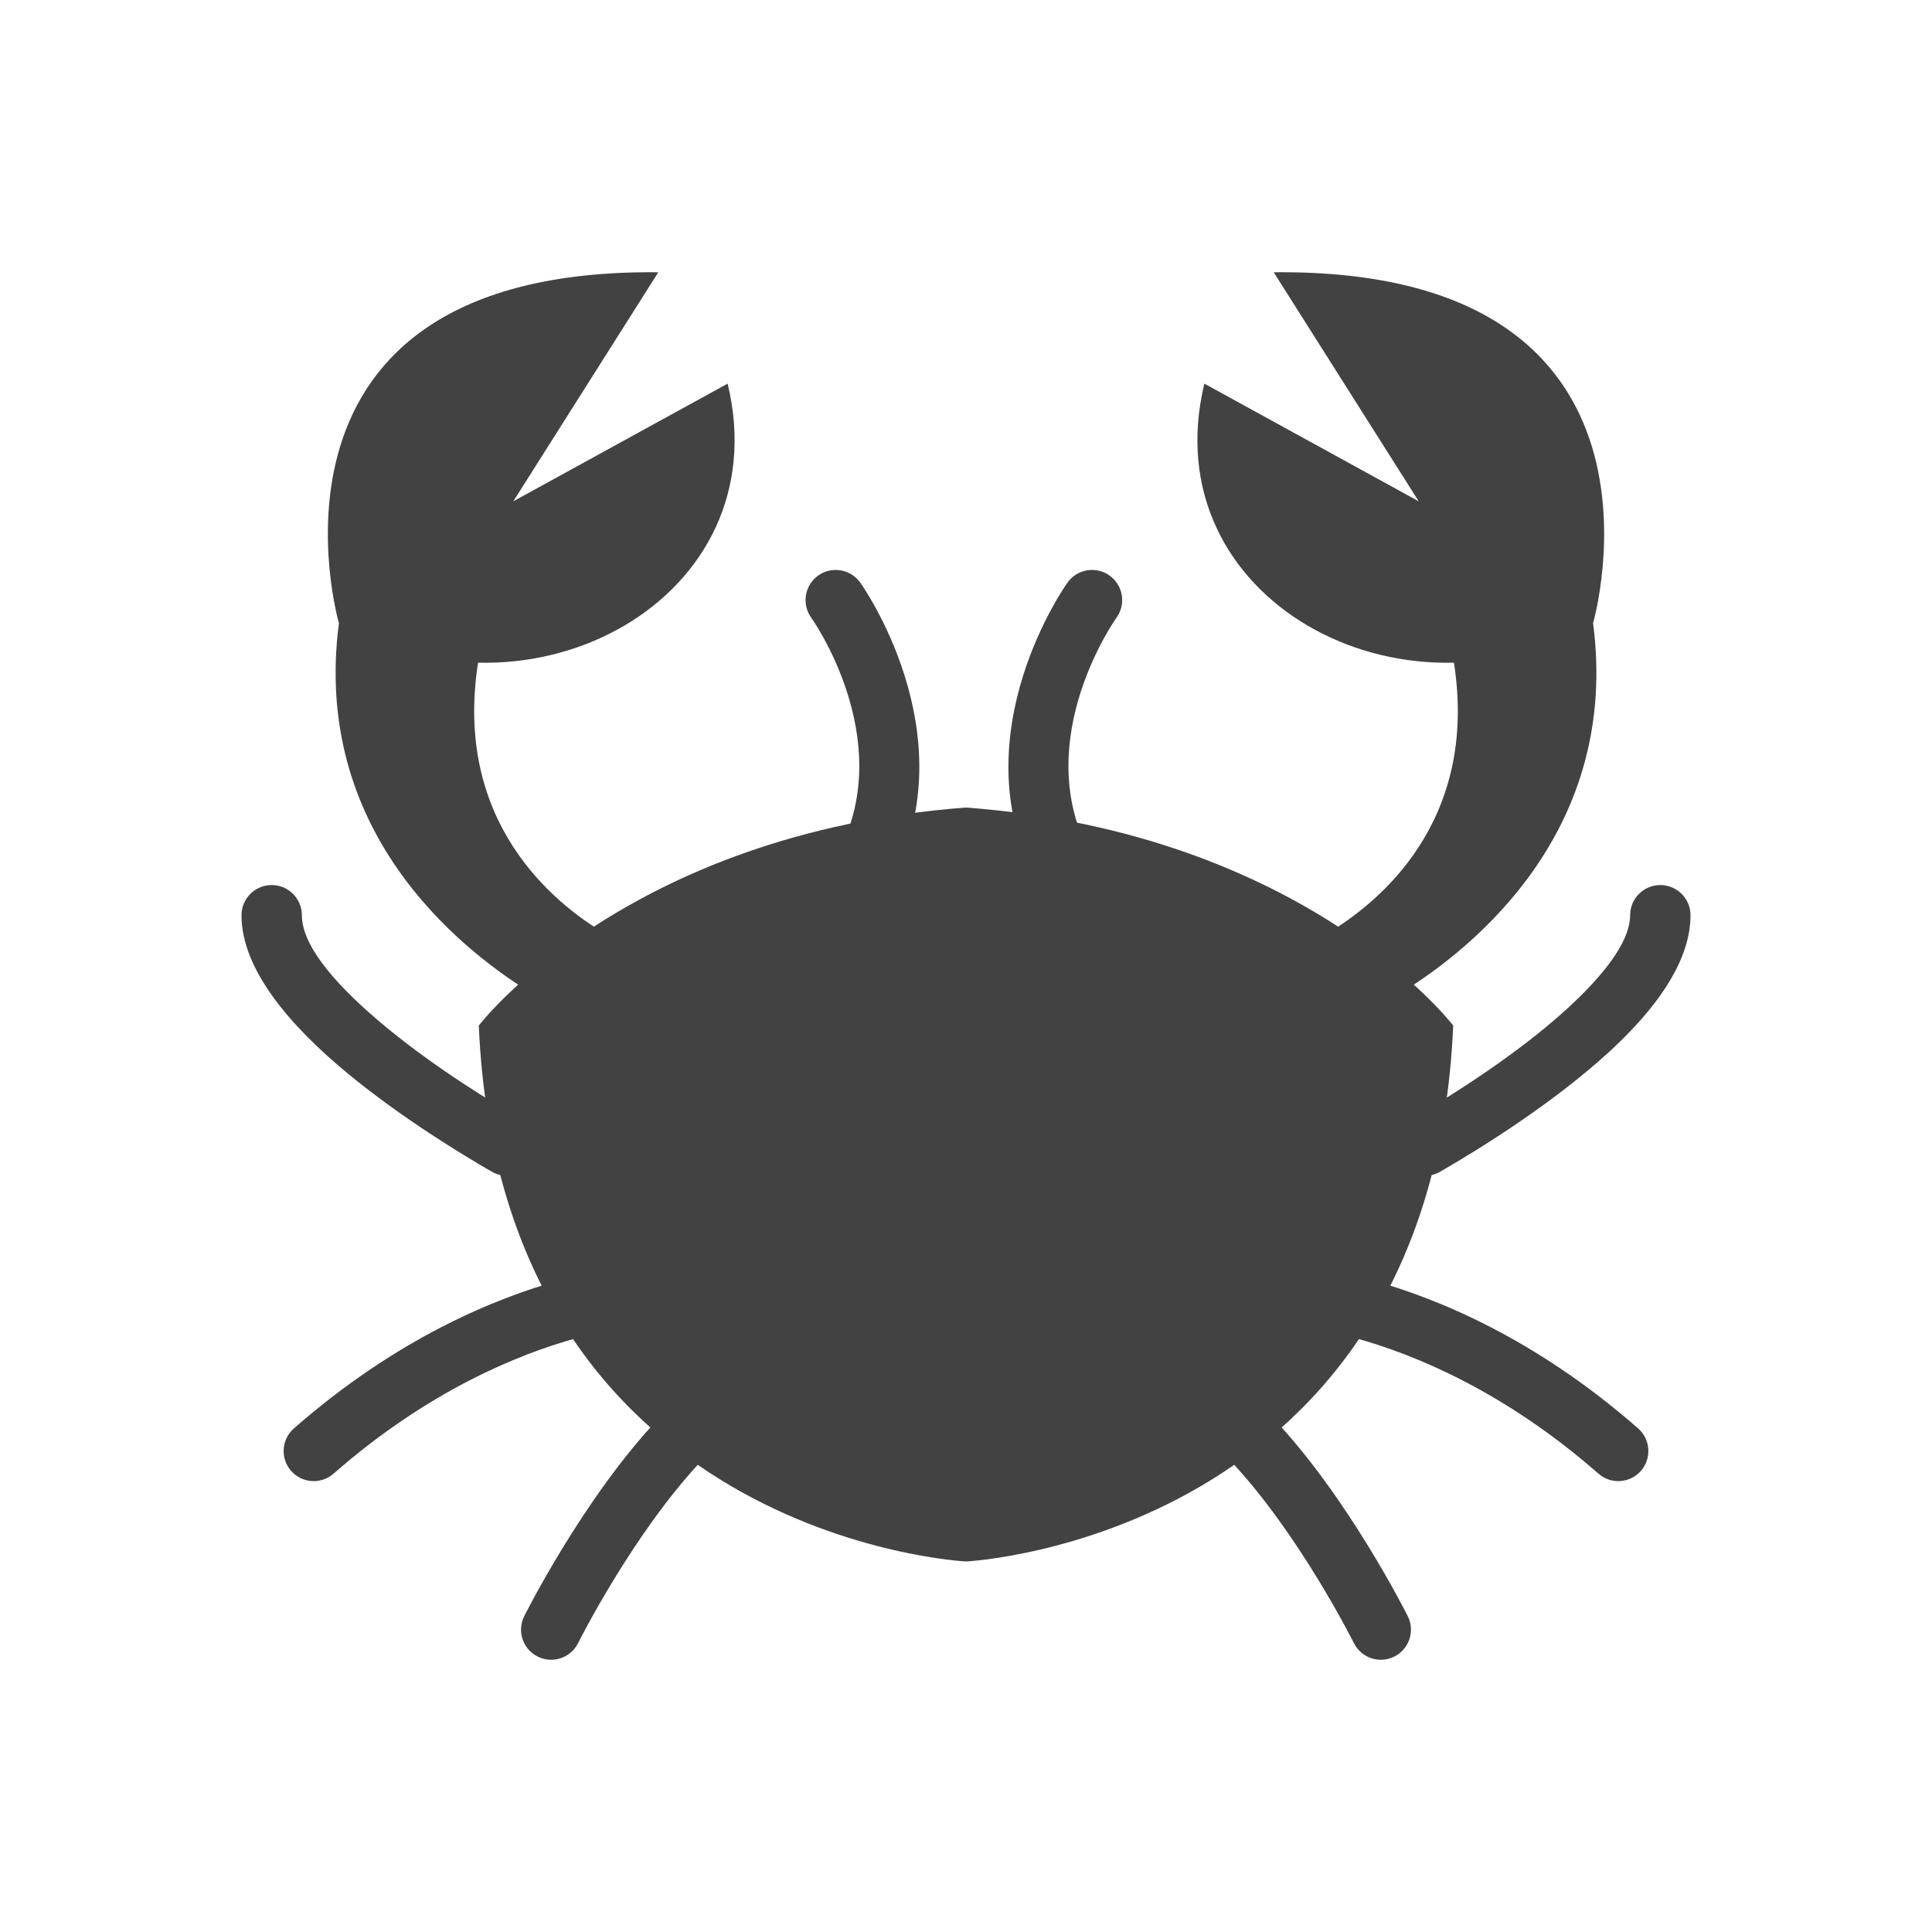
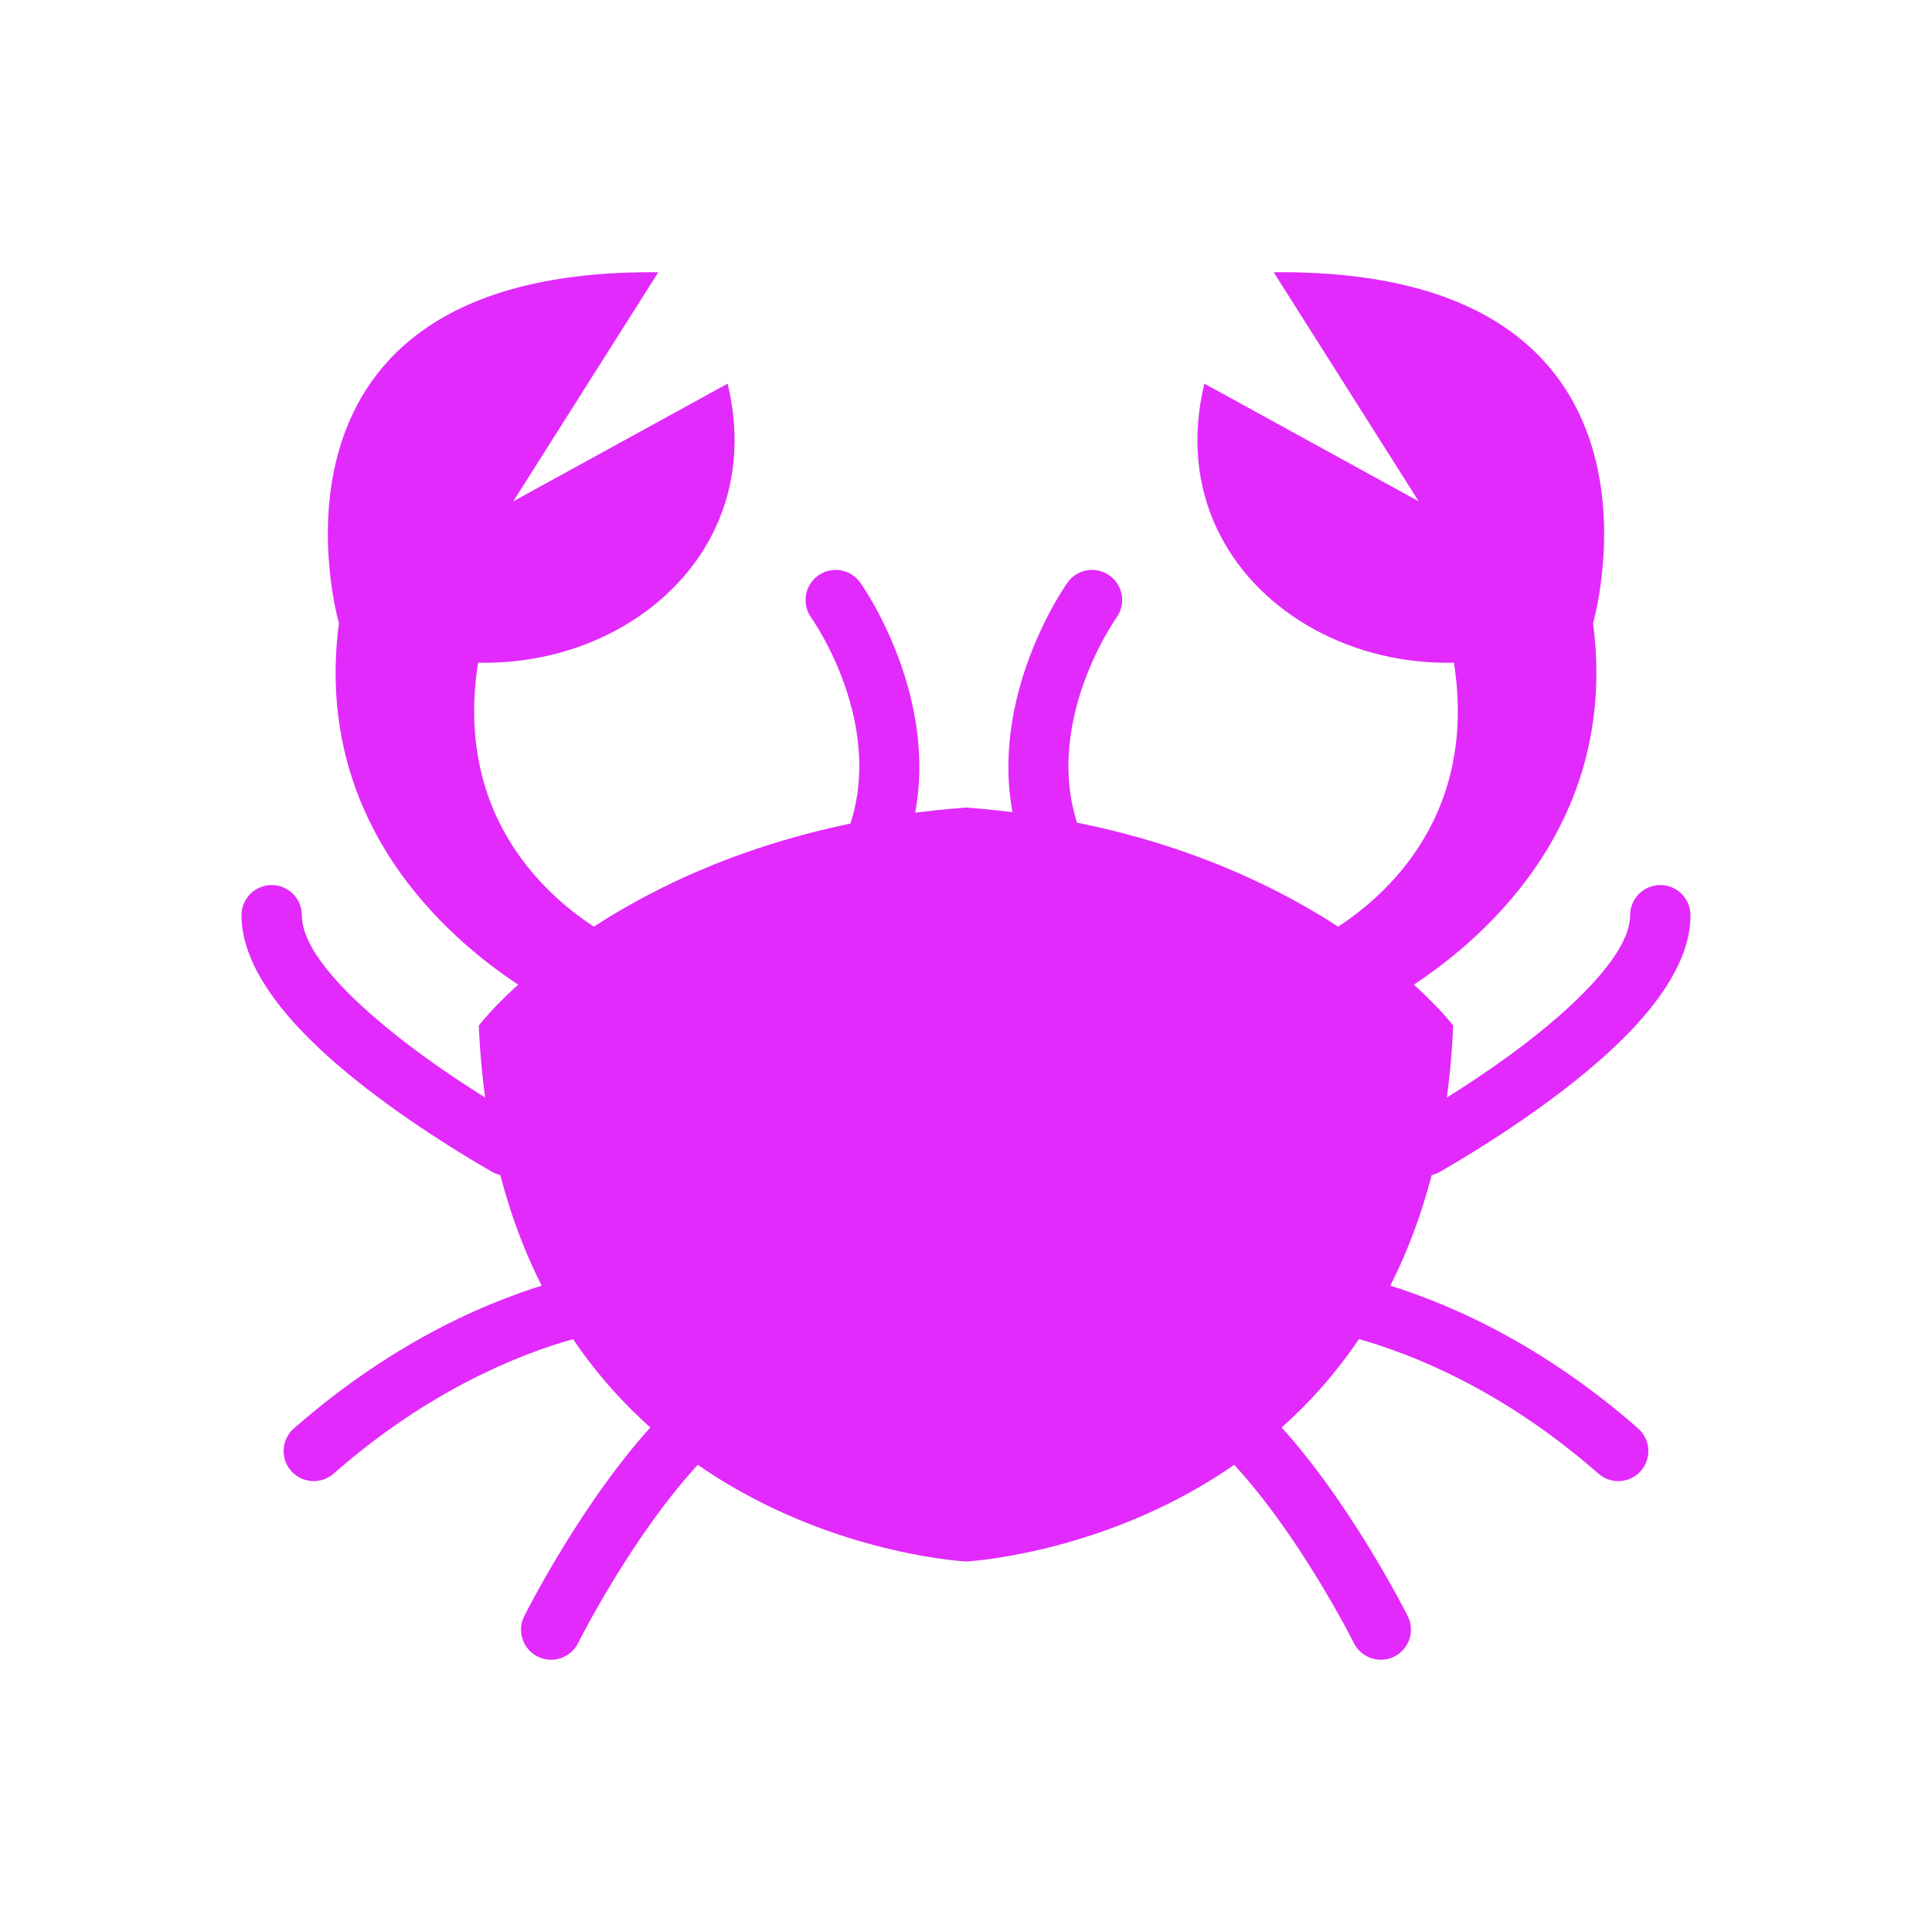
<svg xmlns="http://www.w3.org/2000/svg" xml:space="preserve" width="2048px" height="2048px" style="shape-rendering:geometricPrecision; text-rendering:geometricPrecision; image-rendering:optimizeQuality; fill-rule:evenodd; clip-rule:evenodd" viewBox="0 0 2048 2048">
  <defs>
    <style type="text/css">
   
    .fil2 {fill:none}
-     .fil1 {fill:#424242}
-     .fil0 {fill:#424242;fill-rule:nonzero}
+     .fil1 {fill:#e12afb}
+     .fil0 {fill:#e12afb;fill-rule:nonzero}
   
  </style>
  </defs>
  <g id="Layer_x0020_1">
    <g id="_466581288">
      <path id="_466582824" class="fil0" d="M745.095 1546.97c12.15,-12.771 11.647,-32.975 -1.124,-45.125 -12.771,-12.15 -32.975,-11.647 -45.125,1.124 -80.235,84.287 -142.918,209.783 -143.101,210.147 -7.938,15.739 -1.615,34.937 14.125,42.875 15.739,7.938 34.937,1.615 42.875,-14.125 0.17,-0.339 58.724,-117.552 132.351,-194.896z" />
      <path id="_466583112" class="fil0" d="M610.981 1418.5c16.982,-4.694 26.943,-22.268 22.25,-39.25 -4.694,-16.982 -22.268,-26.943 -39.25,-22.25 -34.616,9.559 -78.158,25.043 -126.573,50.075 -48.207,24.924 -101.454,59.406 -155.855,107.089 -13.254,11.597 -14.597,31.746 -3,45 11.597,13.254 31.746,14.597 45,3 49.971,-43.802 98.859,-75.464 143.106,-98.34 44.036,-22.768 83.274,-36.751 114.323,-45.325z" />
      <path id="_466582272" class="fil0" d="M521.501 1242.15c15.256,8.767 34.733,3.507 43.5,-11.75 8.767,-15.256 3.507,-34.733 -11.75,-43.5 -30.379,-17.524 -90.926,-54.328 -143.77,-97.923 -48.196,-39.761 -89.482,-83.979 -89.482,-118.785 0,-17.673 -14.328,-32.001 -32.001,-32.001 -17.673,0 -32.001,14.328 -32.001,32.001 0,57.921 52.129,117.832 112.983,168.034 56.204,46.367 120.352,85.368 152.519,103.923z" />
      <path id="_466582056" class="fil1" d="M506.904 701.658l8.002 -28.584 -155.64 -12.491c-28.574,218.514 124.939,342.963 201.999,390.886l80.258 -61.667c-54.313,-32.173 -161.499,-118.466 -134.62,-288.144z" />
      <path id="_466582344" class="fil1" d="M544.13 531.398l227.191 -124.732c55.127,228.064 -209.879,371.444 -412.055,253.916 0,0 -109.149,-376.421 338.551,-371.965l-153.688 242.781z" />
      <path id="_466581672" class="fil0" d="M1349.15 1502.97c-12.15,-12.771 -32.354,-13.274 -45.125,-1.124 -12.771,12.15 -13.274,32.354 -1.124,45.125 73.626,77.344 132.181,194.557 132.351,194.896 7.938,15.739 27.136,22.063 42.875,14.125 15.739,-7.938 22.063,-27.136 14.125,-42.875 -0.183,-0.364 -62.867,-125.86 -143.101,-210.147z" />
      <path id="_466581984" class="fil0" d="M1454.02 1357c-16.982,-4.694 -34.557,5.268 -39.25,22.25 -4.694,16.982 5.268,34.557 22.25,39.25 31.049,8.575 70.286,22.557 114.323,45.325 44.246,22.876 93.133,54.536 143.105,98.339 13.254,11.597 33.403,10.254 45,-3 11.597,-13.254 10.254,-33.403 -3,-45 -54.4,-47.684 -107.648,-82.166 -155.854,-107.088 -48.415,-25.032 -91.957,-40.515 -126.573,-50.075z" />
      <path id="_466582320" class="fil0" d="M1494.75 1186.9c-15.256,8.767 -20.517,28.244 -11.75,43.5 8.767,15.256 28.244,20.517 43.5,11.75 39.93,-23.032 129.031,-77.523 191.684,-138.908 42.609,-41.747 73.818,-87.78 73.818,-133.049 0,-17.673 -14.328,-32.001 -32.001,-32.001 -17.673,0 -32.001,14.328 -32.001,32.001 0,25.411 -23.07,56.689 -54.566,87.548 -57.678,56.511 -141.194,107.535 -178.684,129.16z" />
      <path id="_466581864" class="fil1" d="M1503.87 531.398l-227.191 -124.732c-55.127,228.064 209.879,371.444 412.055,253.916 0,0 109.149,-376.421 -338.551,-371.965l153.688 242.781z" />
      <path id="_466581456" class="fil1" d="M1024 1655.23c0,0 -492.871,-24.302 -516.461,-568.106 0,0 155.375,-203.972 516.461,-231.102 361.086,27.13 516.461,231.102 516.461,231.102 -23.59,543.804 -516.461,568.106 -516.461,568.106z" />
      <path id="_466580832" class="fil0" d="M911.989 617.721c-10.148,-14.427 -30.073,-17.897 -44.5,-7.749 -14.427,10.148 -17.897,30.073 -7.749,44.5 0.259,0.37 91.439,127.701 29.685,247.733 -8.076,15.671 -1.922,34.924 13.749,43 15.671,8.076 34.924,1.922 43,-13.749 79.667,-154.851 -33.862,-313.276 -34.185,-313.735z" />
      <path id="_466581000" class="fil0" d="M1183.74 654.472c10.148,-14.427 6.678,-34.352 -7.749,-44.5 -14.427,-10.148 -34.352,-6.678 -44.5,7.749 -0.322,0.459 -113.851,158.884 -34.185,313.735 8.076,15.671 27.329,21.826 43,13.749 15.671,-8.076 21.826,-27.329 13.749,-43 -61.754,-120.032 29.426,-247.363 29.685,-247.733z" />
      <path id="_466581024" class="fil1" d="M1541.1 701.658l-8.002 -28.584 155.64 -12.491c28.574,218.514 -124.939,342.963 -201.999,390.886l-80.258 -61.667c54.313,-32.173 161.499,-118.466 134.62,-288.144z" />
    </g>
  </g>
  <rect class="fil2" width="2048" height="2048" />
</svg>
